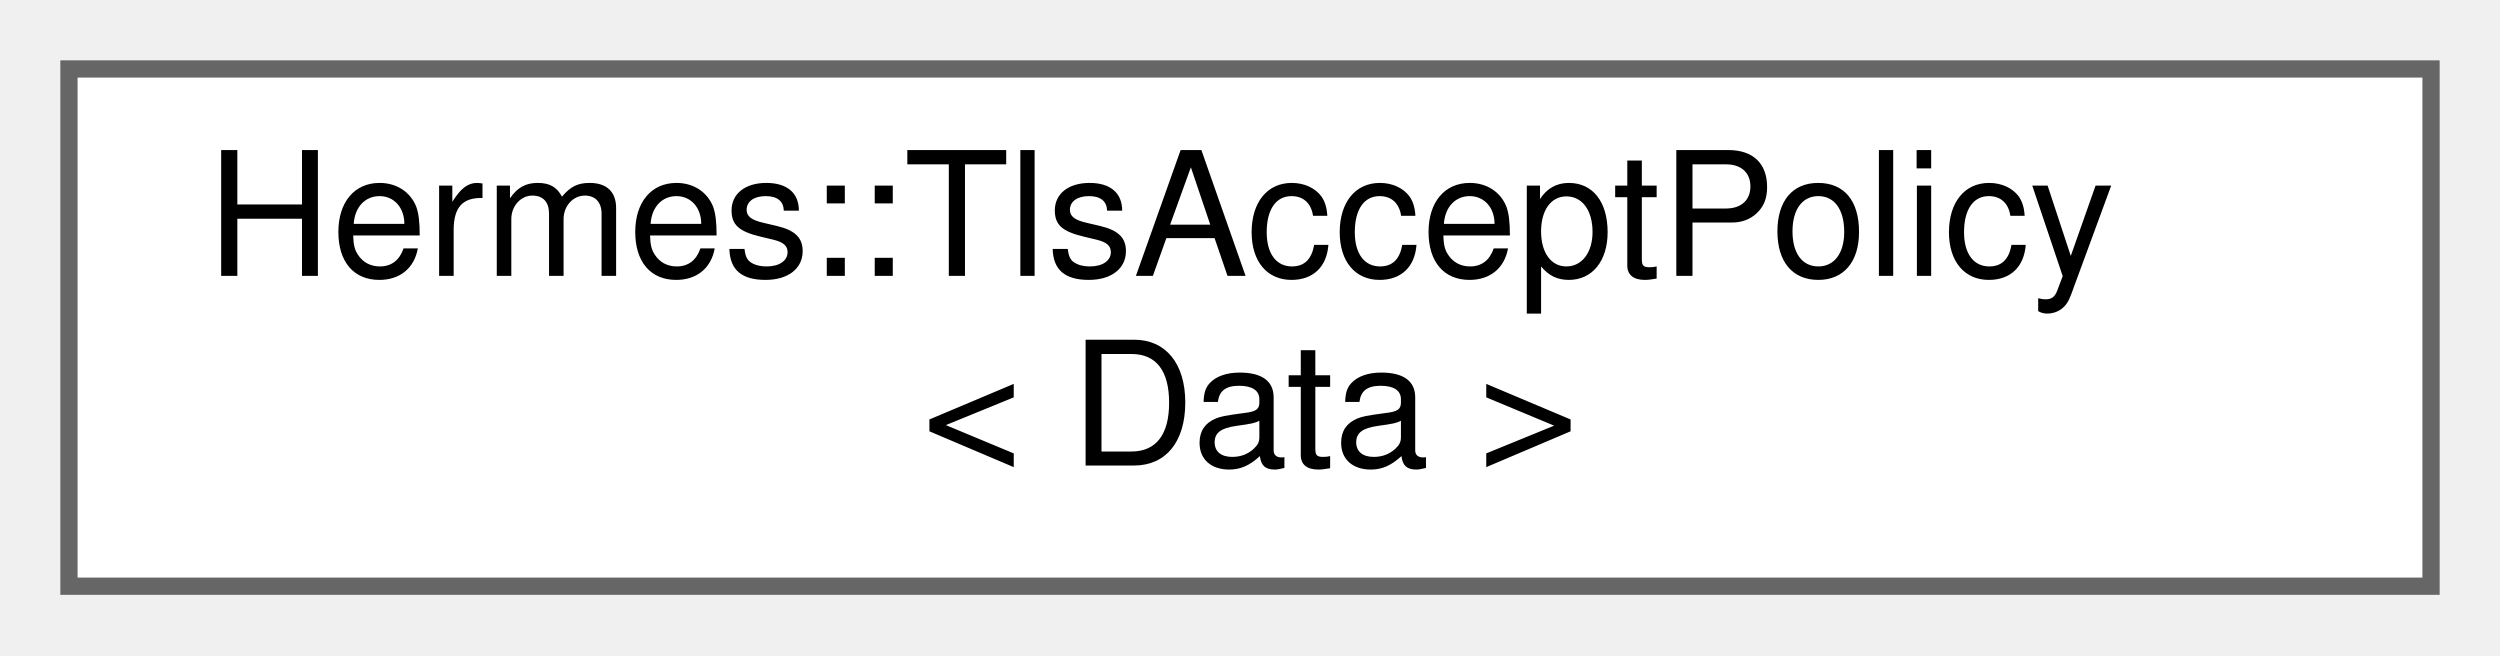
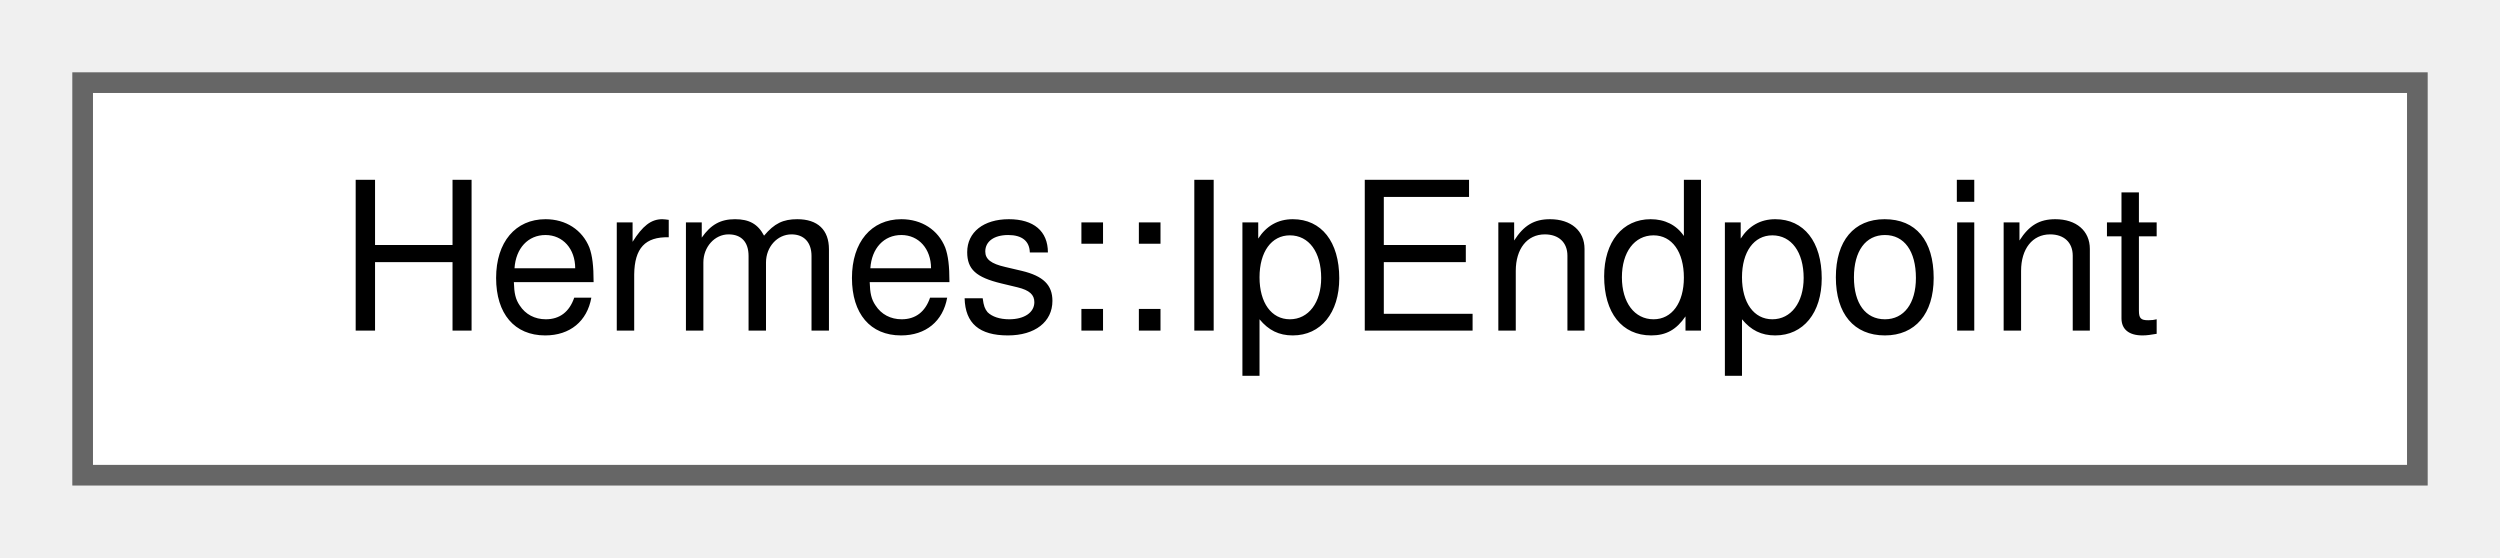
- <svg xmlns="http://www.w3.org/2000/svg" xmlns:xlink="http://www.w3.org/1999/xlink" width="145pt" height="38pt" viewBox="0.00 0.00 145.00 38.00">
-   <g id="graph0" class="graph" transform="scale(1 1) rotate(0) translate(4 34)">
+ <svg xmlns="http://www.w3.org/2000/svg" xmlns:xlink="http://www.w3.org/1999/xlink" width="121pt" height="27pt" viewBox="0.00 0.00 121.00 27.00">
+   <g id="graph0" class="graph" transform="scale(1 1) rotate(0) translate(4 23)">
    <g id="Node000000" class="node">
      <g id="a_Node000000">
-         <a xlink:href="struct_hermes_1_1_tls_accept_policy.html" target="_top" xlink:title=" ">
-           <polygon fill="white" stroke="#666666" points="137,-30 0,-30 0,0 137,0 137,-30" />
-           <text text-anchor="start" x="8" y="-18" font-family="Helvetica,sans-Serif" font-size="10.00">Hermes::TlsAcceptPolicy</text>
-           <text text-anchor="middle" x="68.5" y="-7" font-family="Helvetica,sans-Serif" font-size="10.00">&lt; Data &gt;</text>
+         <a xlink:href="struct_hermes_1_1_ip_endpoint.html" target="_top" xlink:title=" ">
+           <polygon fill="white" stroke="#666666" points="113,-19 0,-19 0,0 113,0 113,-19" />
+           <text text-anchor="middle" x="56.5" y="-7" font-family="Helvetica,sans-Serif" font-size="10.00">Hermes::IpEndpoint</text>
        </a>
      </g>
    </g>
  </g>
</svg>
